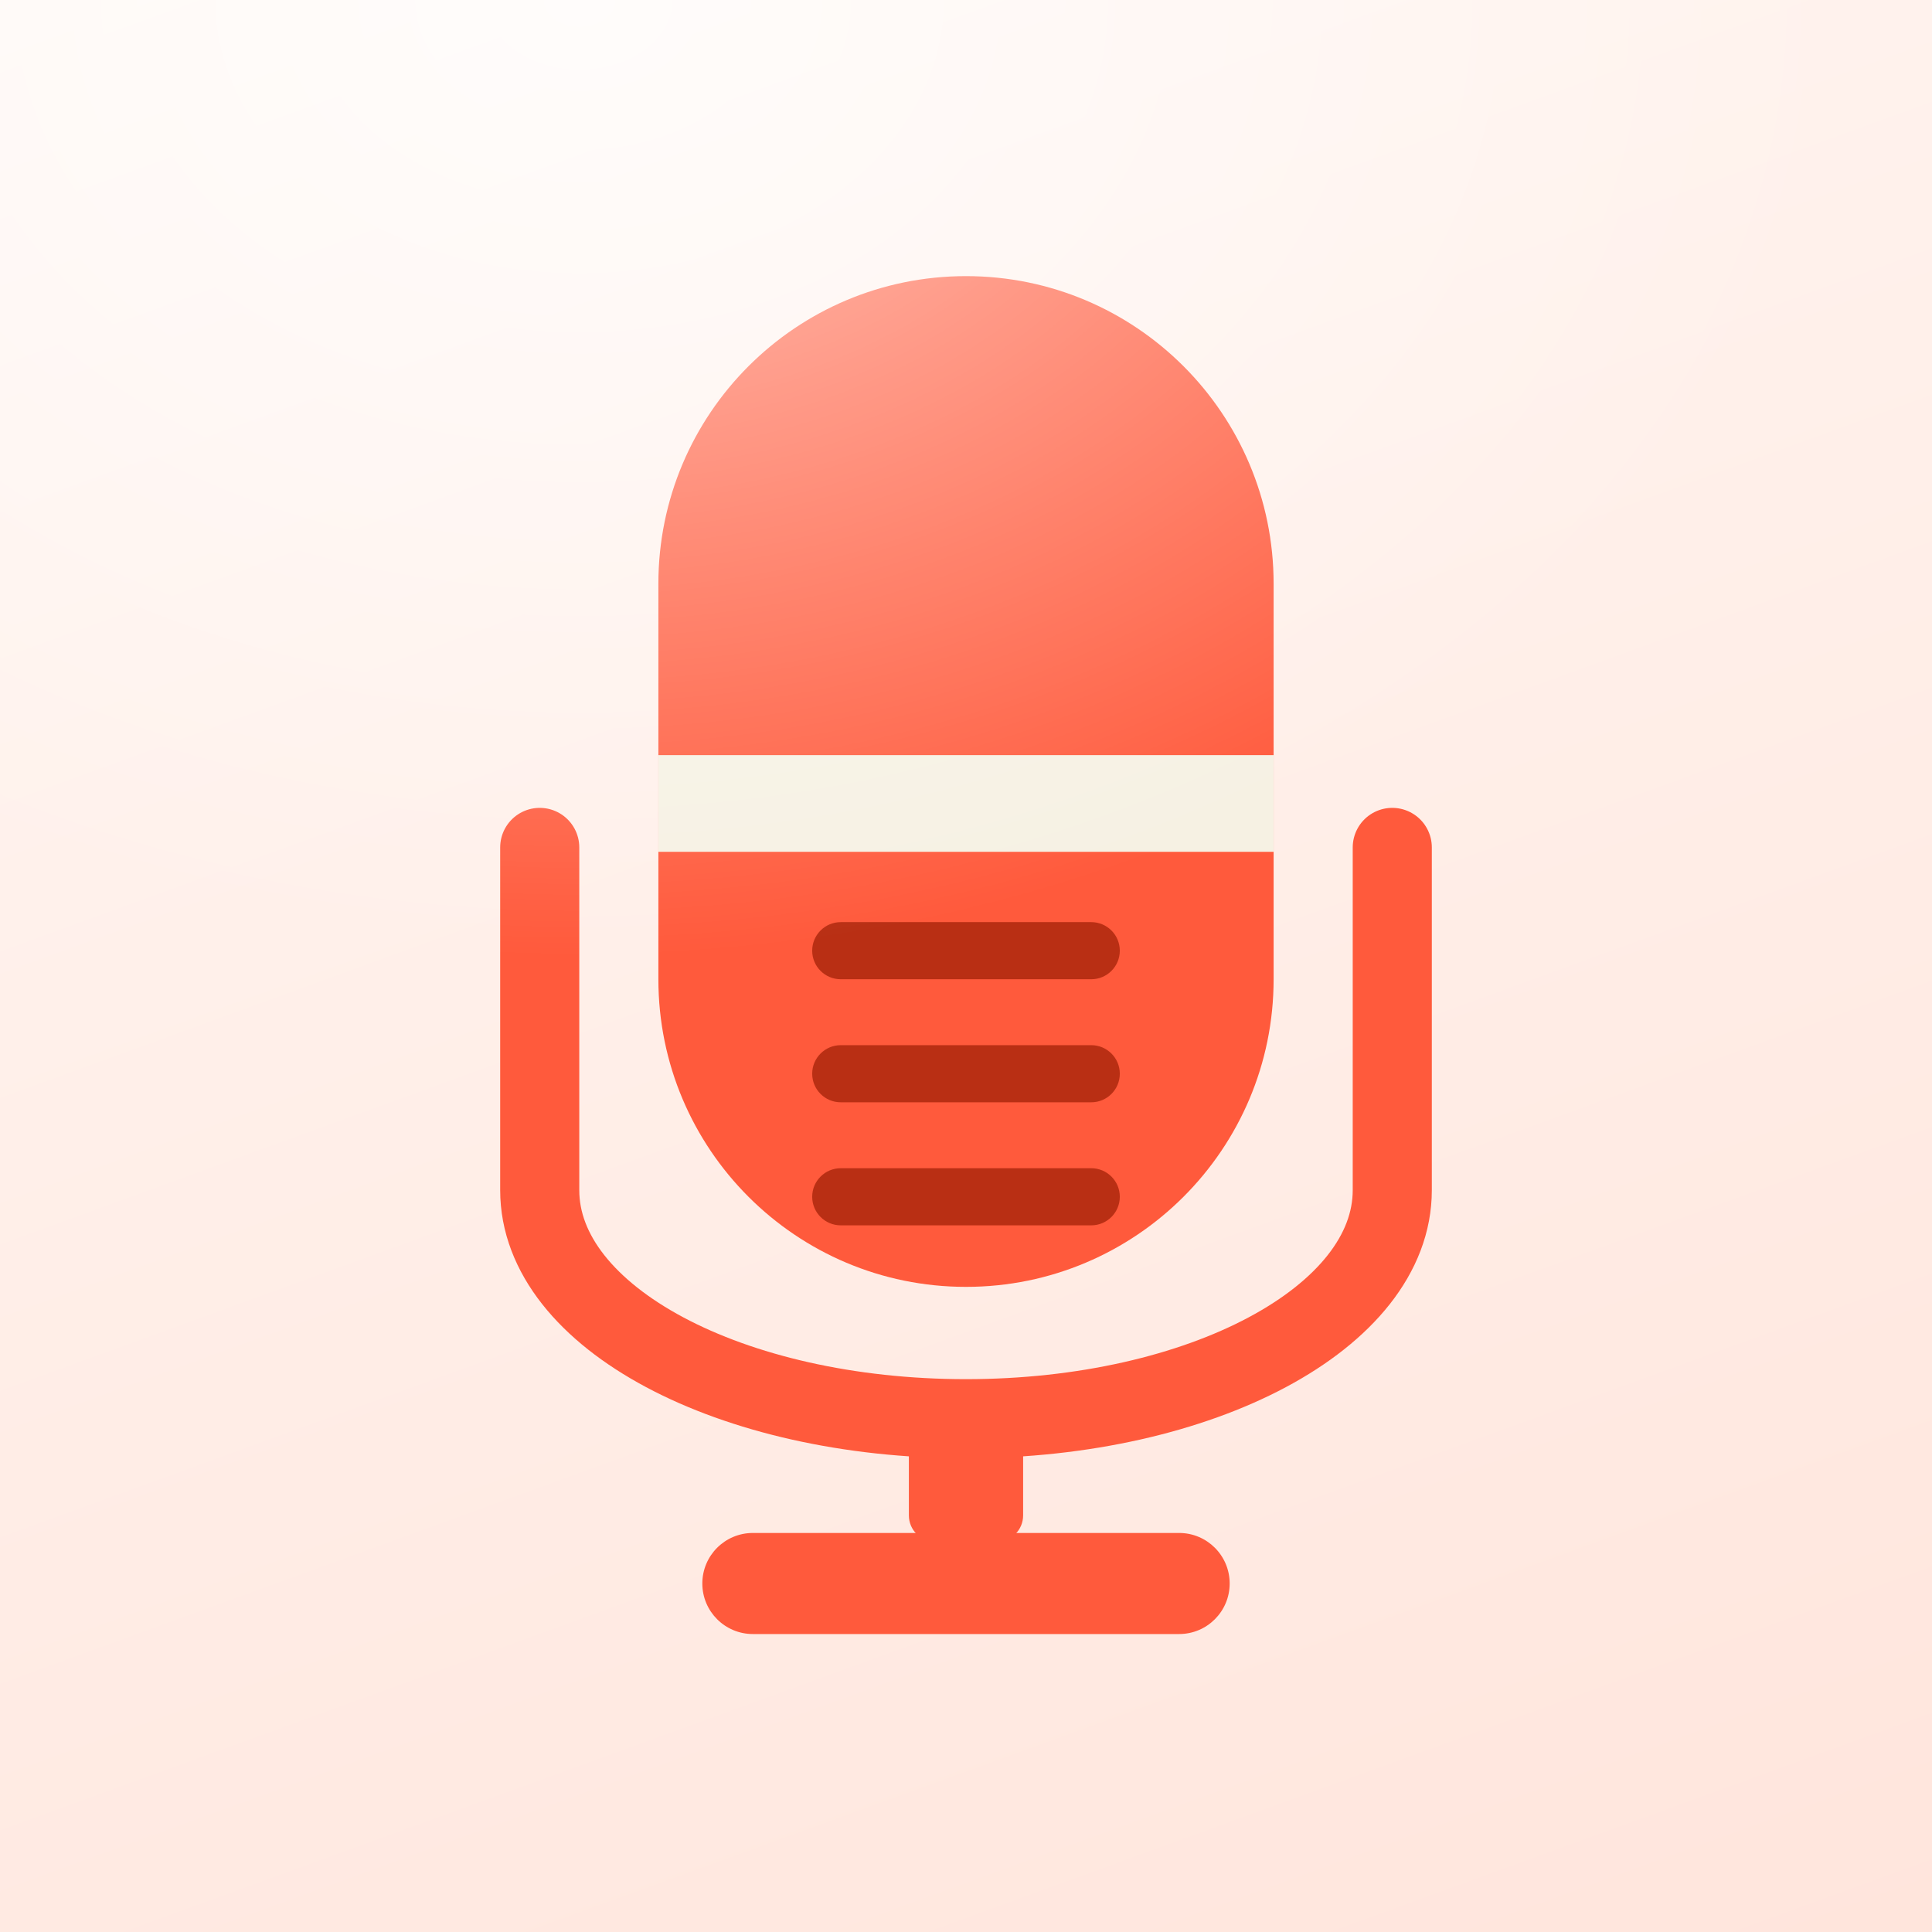
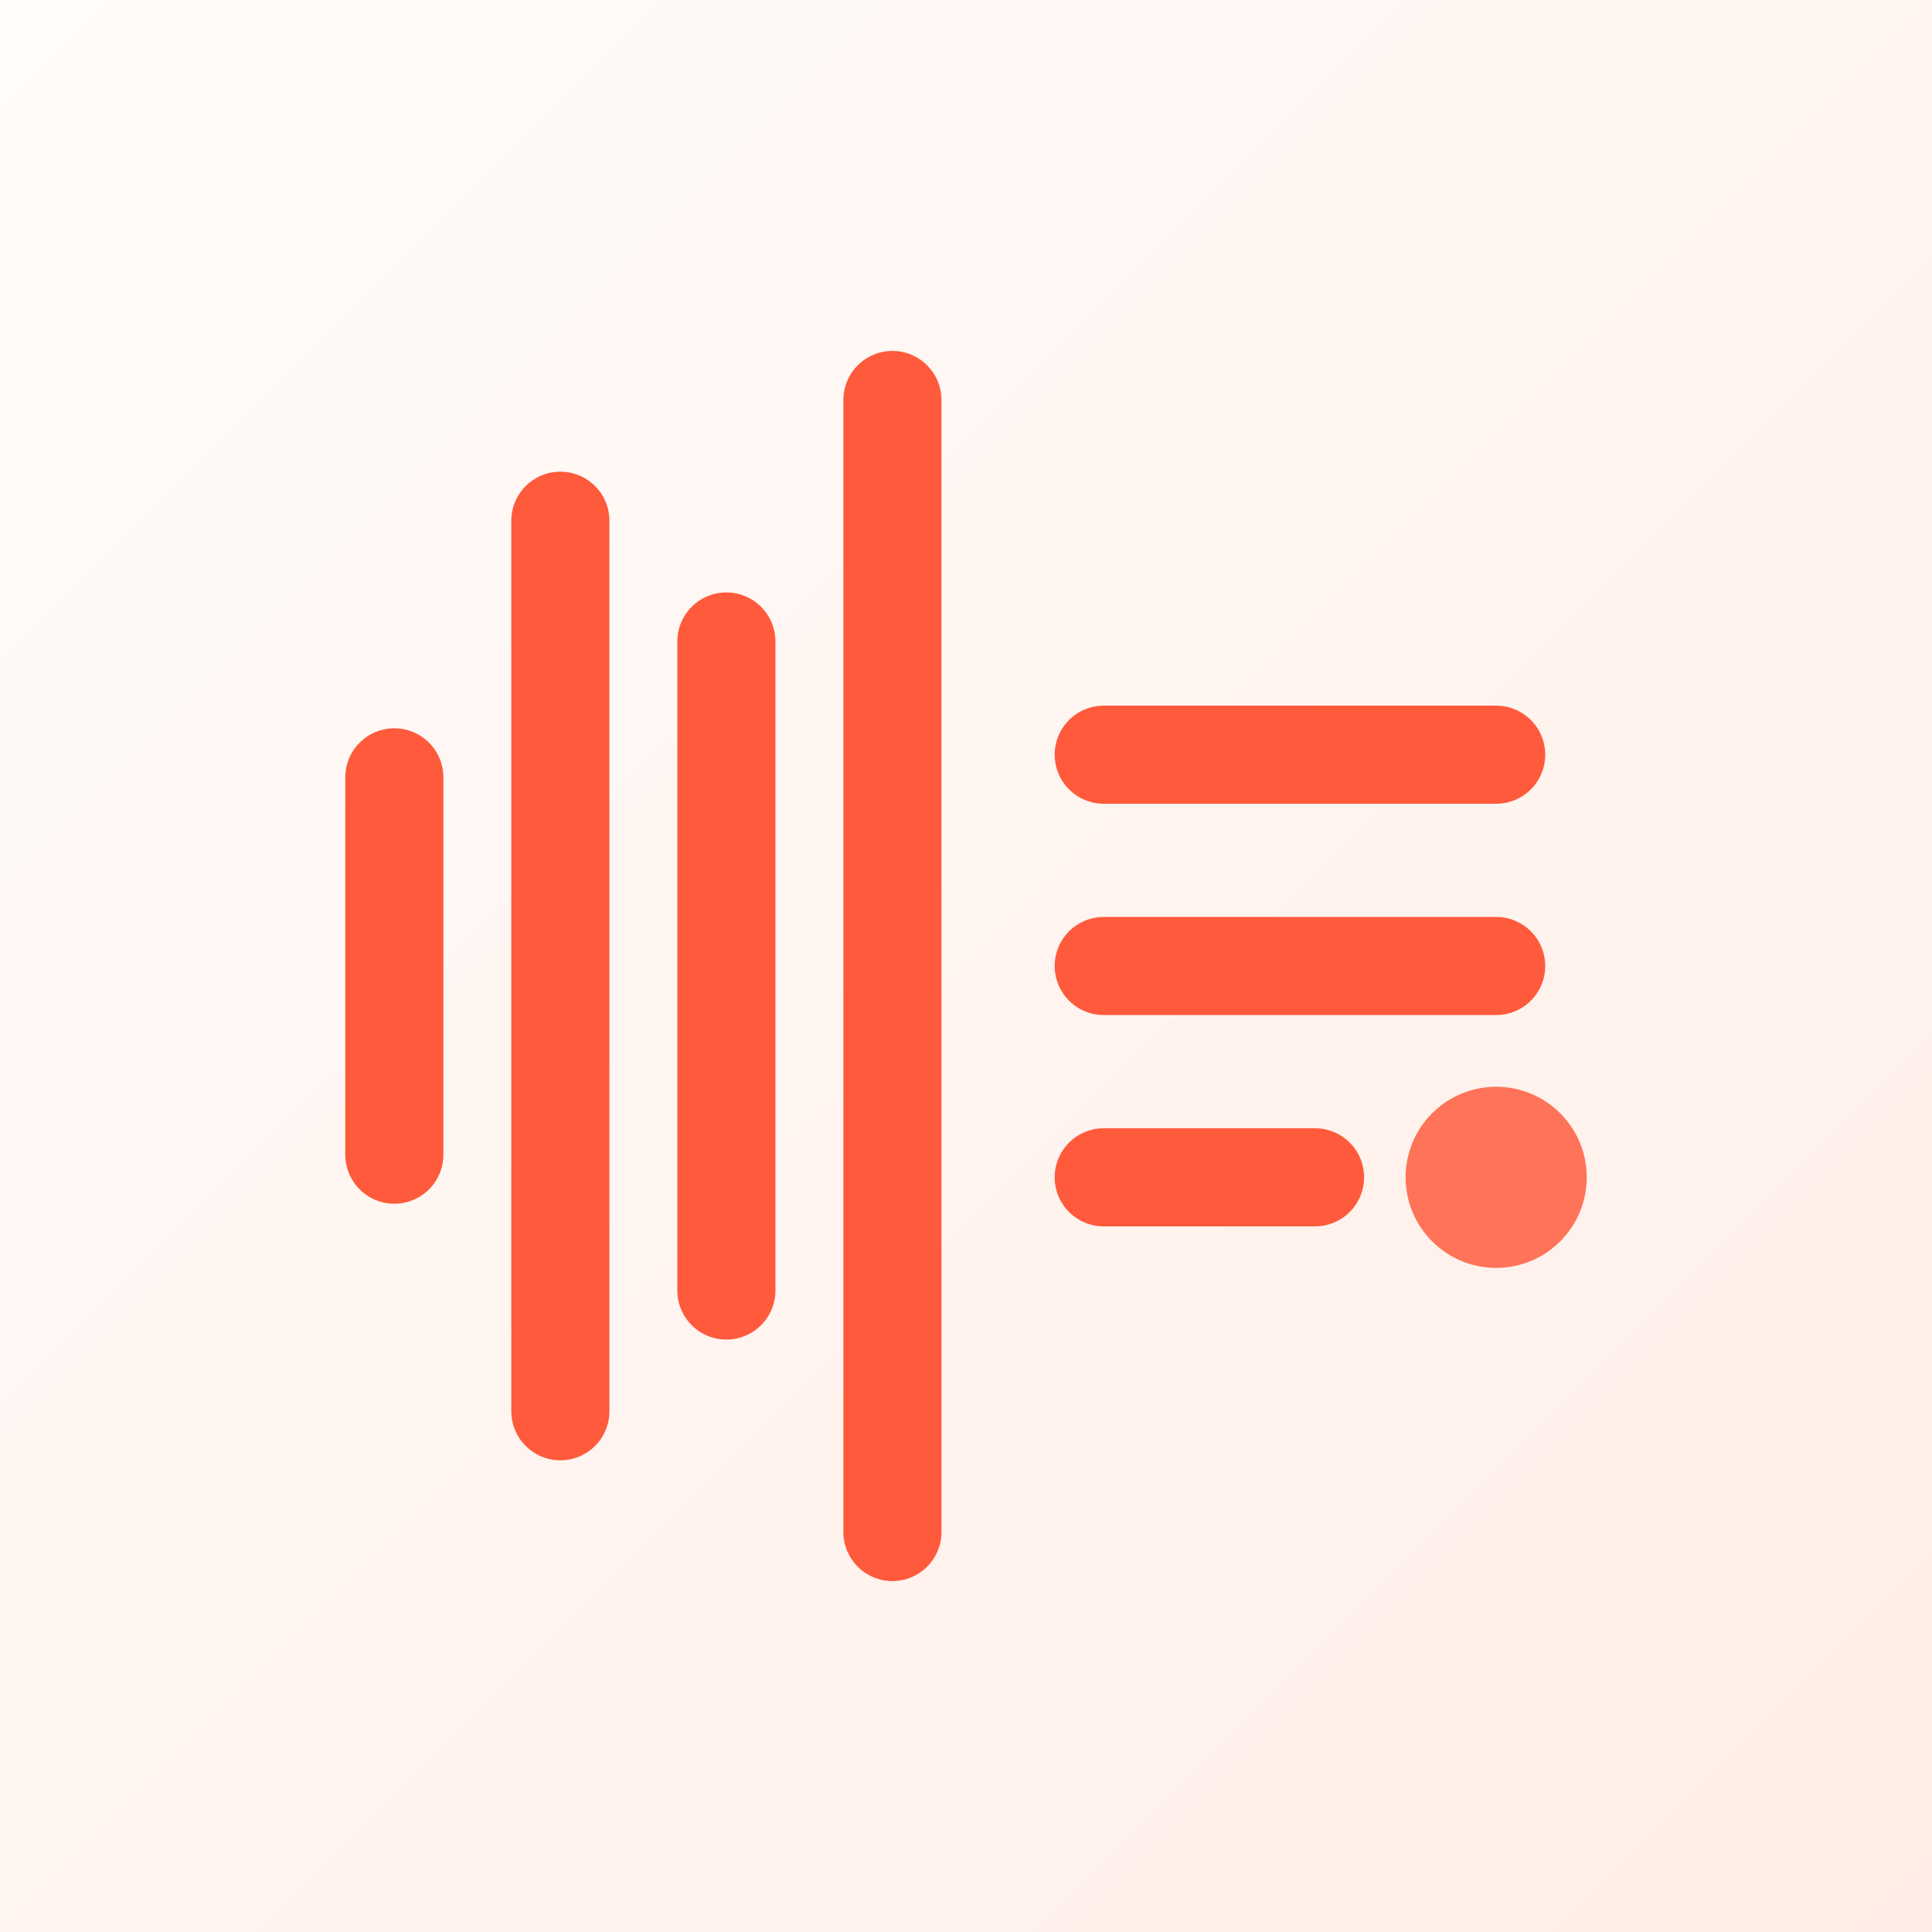
- <svg xmlns="http://www.w3.org/2000/svg" width="1024" height="1024" viewBox="0 0 1024 1024">
+ <svg xmlns="http://www.w3.org/2000/svg" viewBox="0 0 1024 1024" width="1024" height="1024">
  <defs>
-     <linearGradient id="field" gradientUnits="userSpaceOnUse" x1="287.4" y1="-104.9" x2="736.6" y2="1128.9">
-       <stop offset="0" stop-color="#FFF7F3" />
-       <stop offset="1" stop-color="#FFE5DC" />
+     <linearGradient id="f" x1="0" y1="0" x2="1" y2="1">
+       <stop offset="0" stop-color="#FFFCFA" />
+       <stop offset="1" stop-color="#FFEDE6" />
    </linearGradient>
-     <radialGradient id="gloss" gradientUnits="userSpaceOnUse" cx="307.2" cy="0" r="1228.8" gradientTransform="matrix(1 0 0 0.75 0 0)">
-       <stop offset="0" stop-color="#fff" stop-opacity="0.7" />
-       <stop offset="0.55" stop-color="#fff" stop-opacity="0" />
-     </radialGradient>
  </defs>
-   <rect width="1024" height="1024" fill="url(#field)" />
-   <g transform="translate(0 21) translate(512 512) scale(1.1646) translate(-512 -512)">
-     <rect x="372" y="180" width="280" height="460" rx="140" fill="#FF5A3C" />
-     <g fill="#B92F14">
-       <rect x="442" y="474" width="140" height="26" rx="13" />
-       <rect x="442" y="530" width="140" height="26" rx="13" />
-       <rect x="442" y="586" width="140" height="26" rx="13" />
-     </g>
-     <rect x="372" y="398" width="280" height="44" fill="#F6F1E3" />
-     <path d="M318 440 V596 C318 654 405 700 512 700 C619 700 706 654 706 596 V440" fill="none" stroke="#FF5A3C" stroke-width="36" stroke-linecap="round" />
-     <rect x="486" y="694" width="52" height="62" rx="12" fill="#FF5A3C" />
-     <rect x="392" y="752" width="240" height="46" rx="23" fill="#FF5A3C" />
+   <rect width="1024" height="1024" fill="url(#f)" />
+   <g fill="none" stroke="#FF5A3C" stroke-width="52" stroke-linecap="round">
+     <line x1="209" y1="412" x2="209" y2="612" />
+     <line x1="297" y1="276" x2="297" y2="748" />
+     <line x1="385" y1="340" x2="385" y2="684" />
+     <line x1="473" y1="212" x2="473" y2="812" />
+     <line x1="585" y1="400" x2="793" y2="400" />
+     <line x1="585" y1="512" x2="793" y2="512" />
+     <line x1="585" y1="624" x2="697" y2="624" />
  </g>
-   <rect width="1024" height="1024" fill="url(#gloss)" />
+   <circle cx="793" cy="624" r="48" fill="#FF7358" />
</svg>
